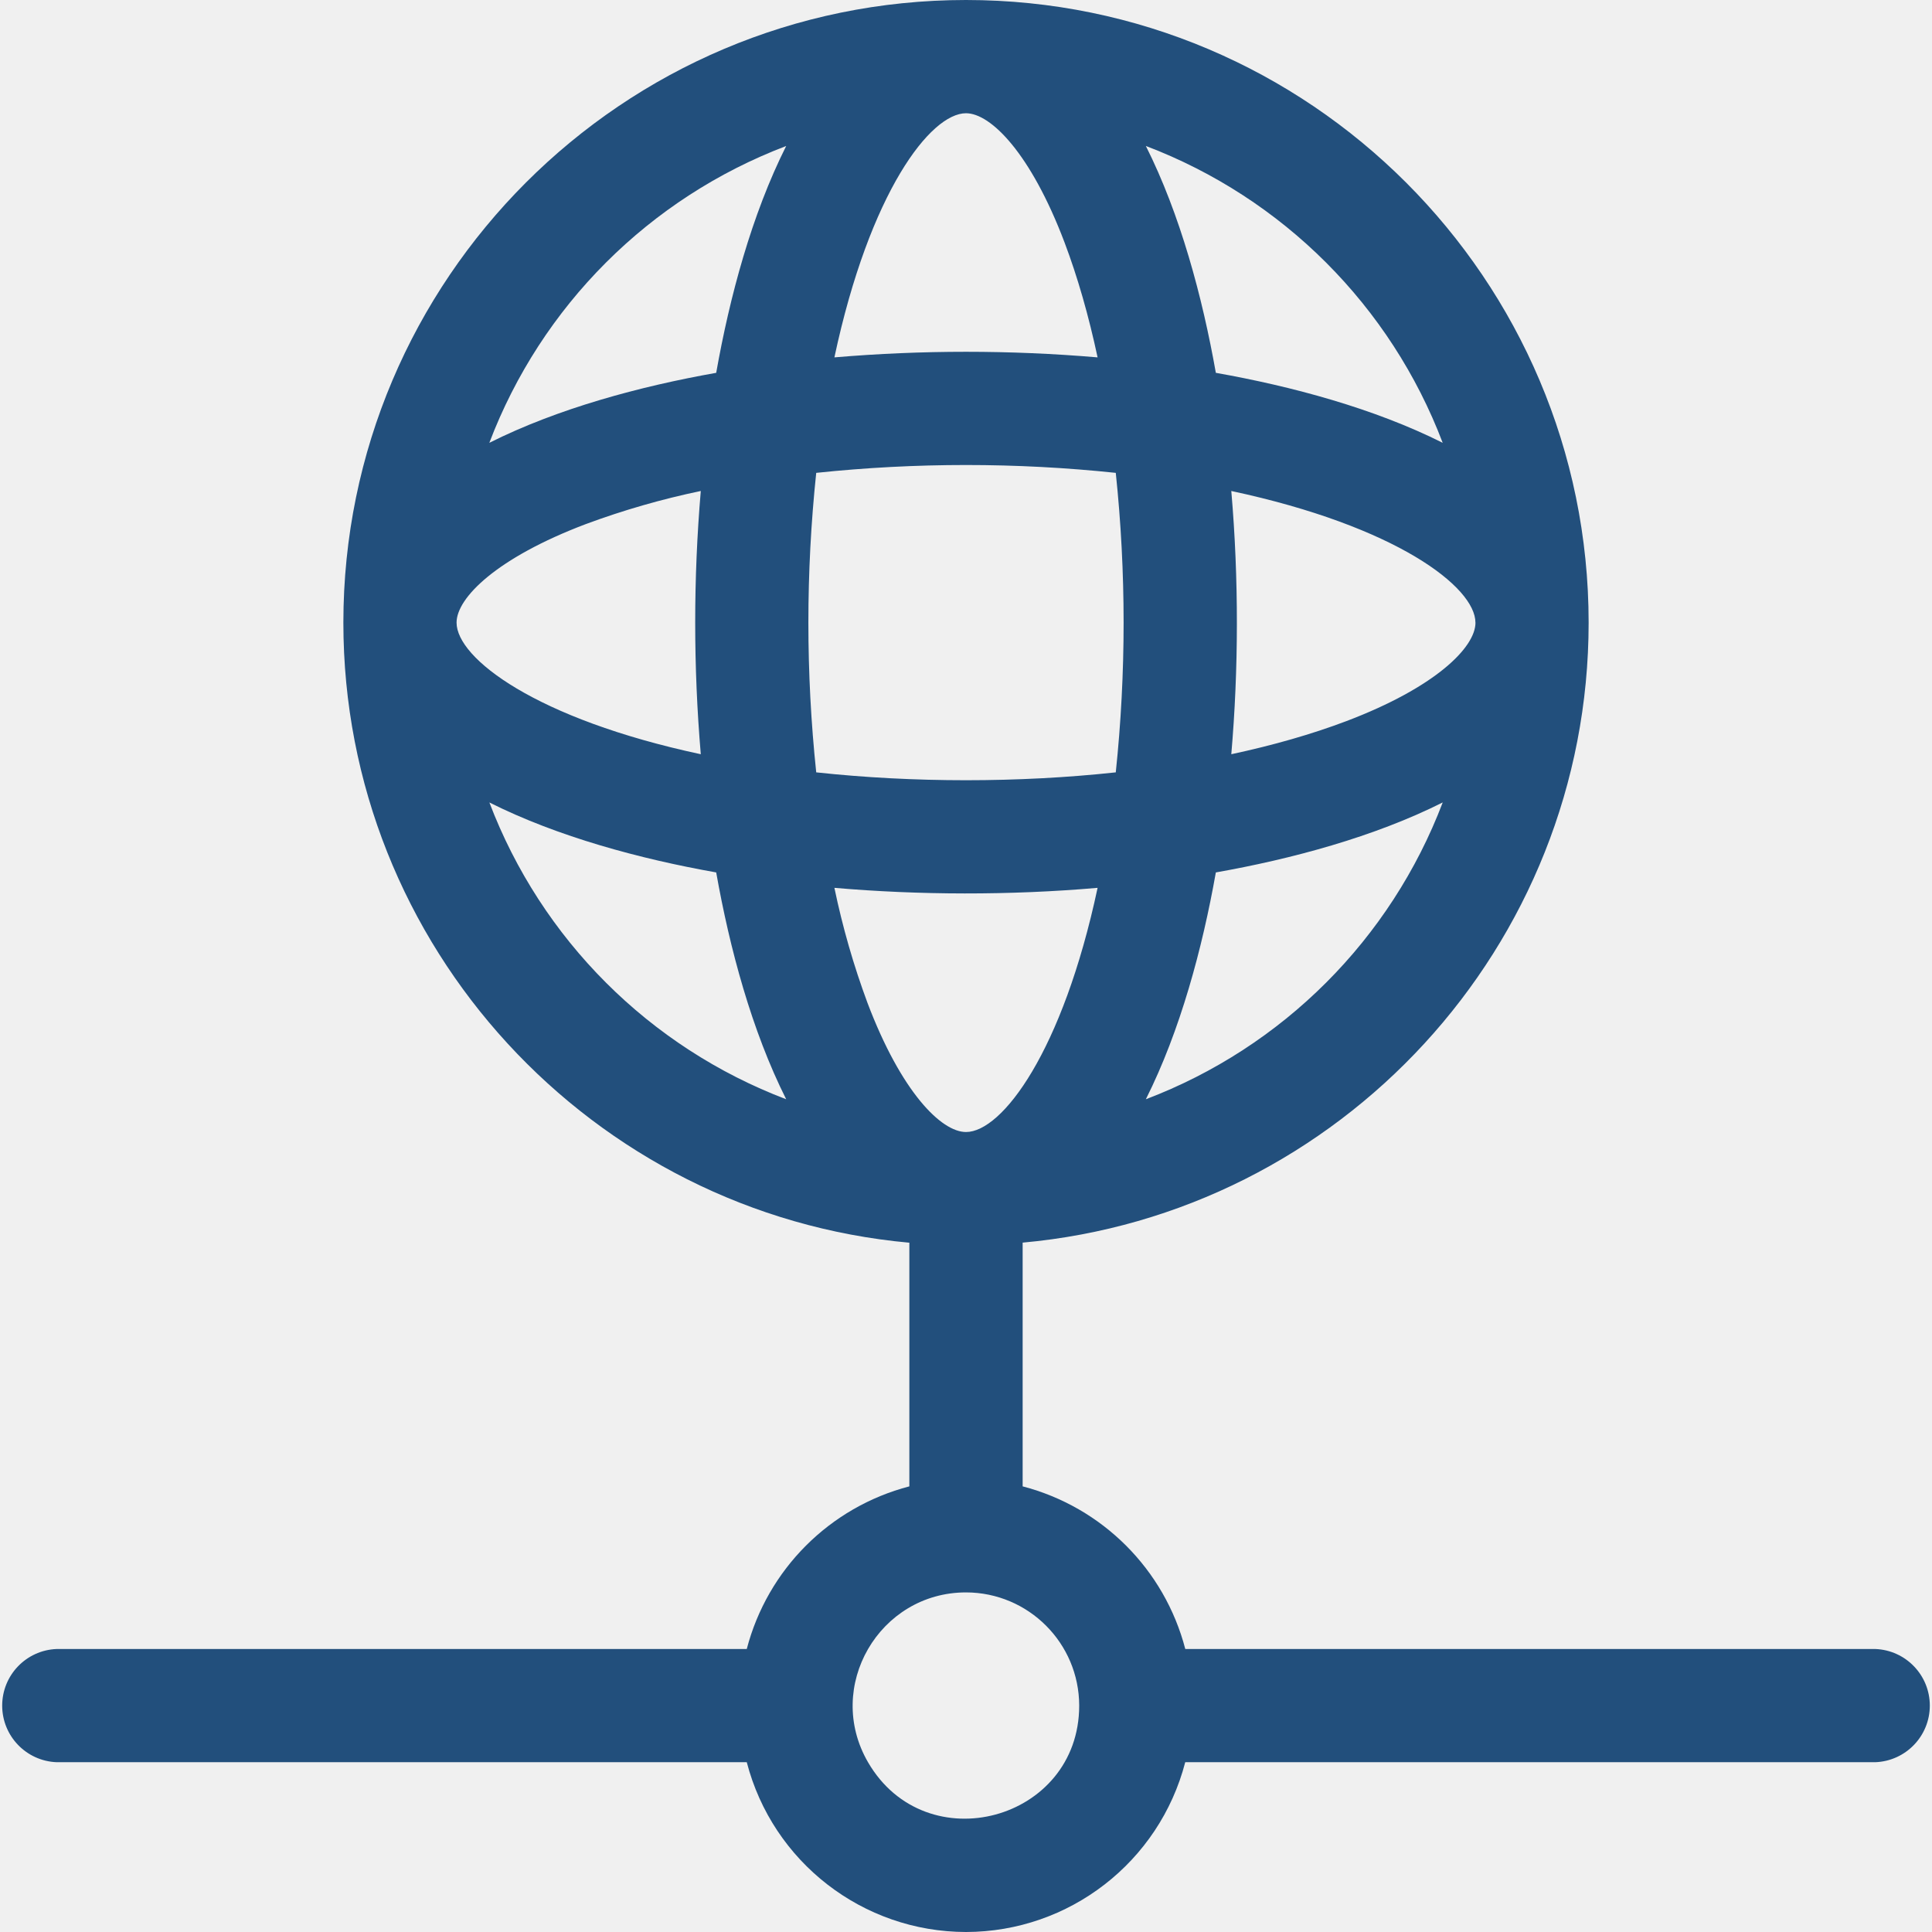
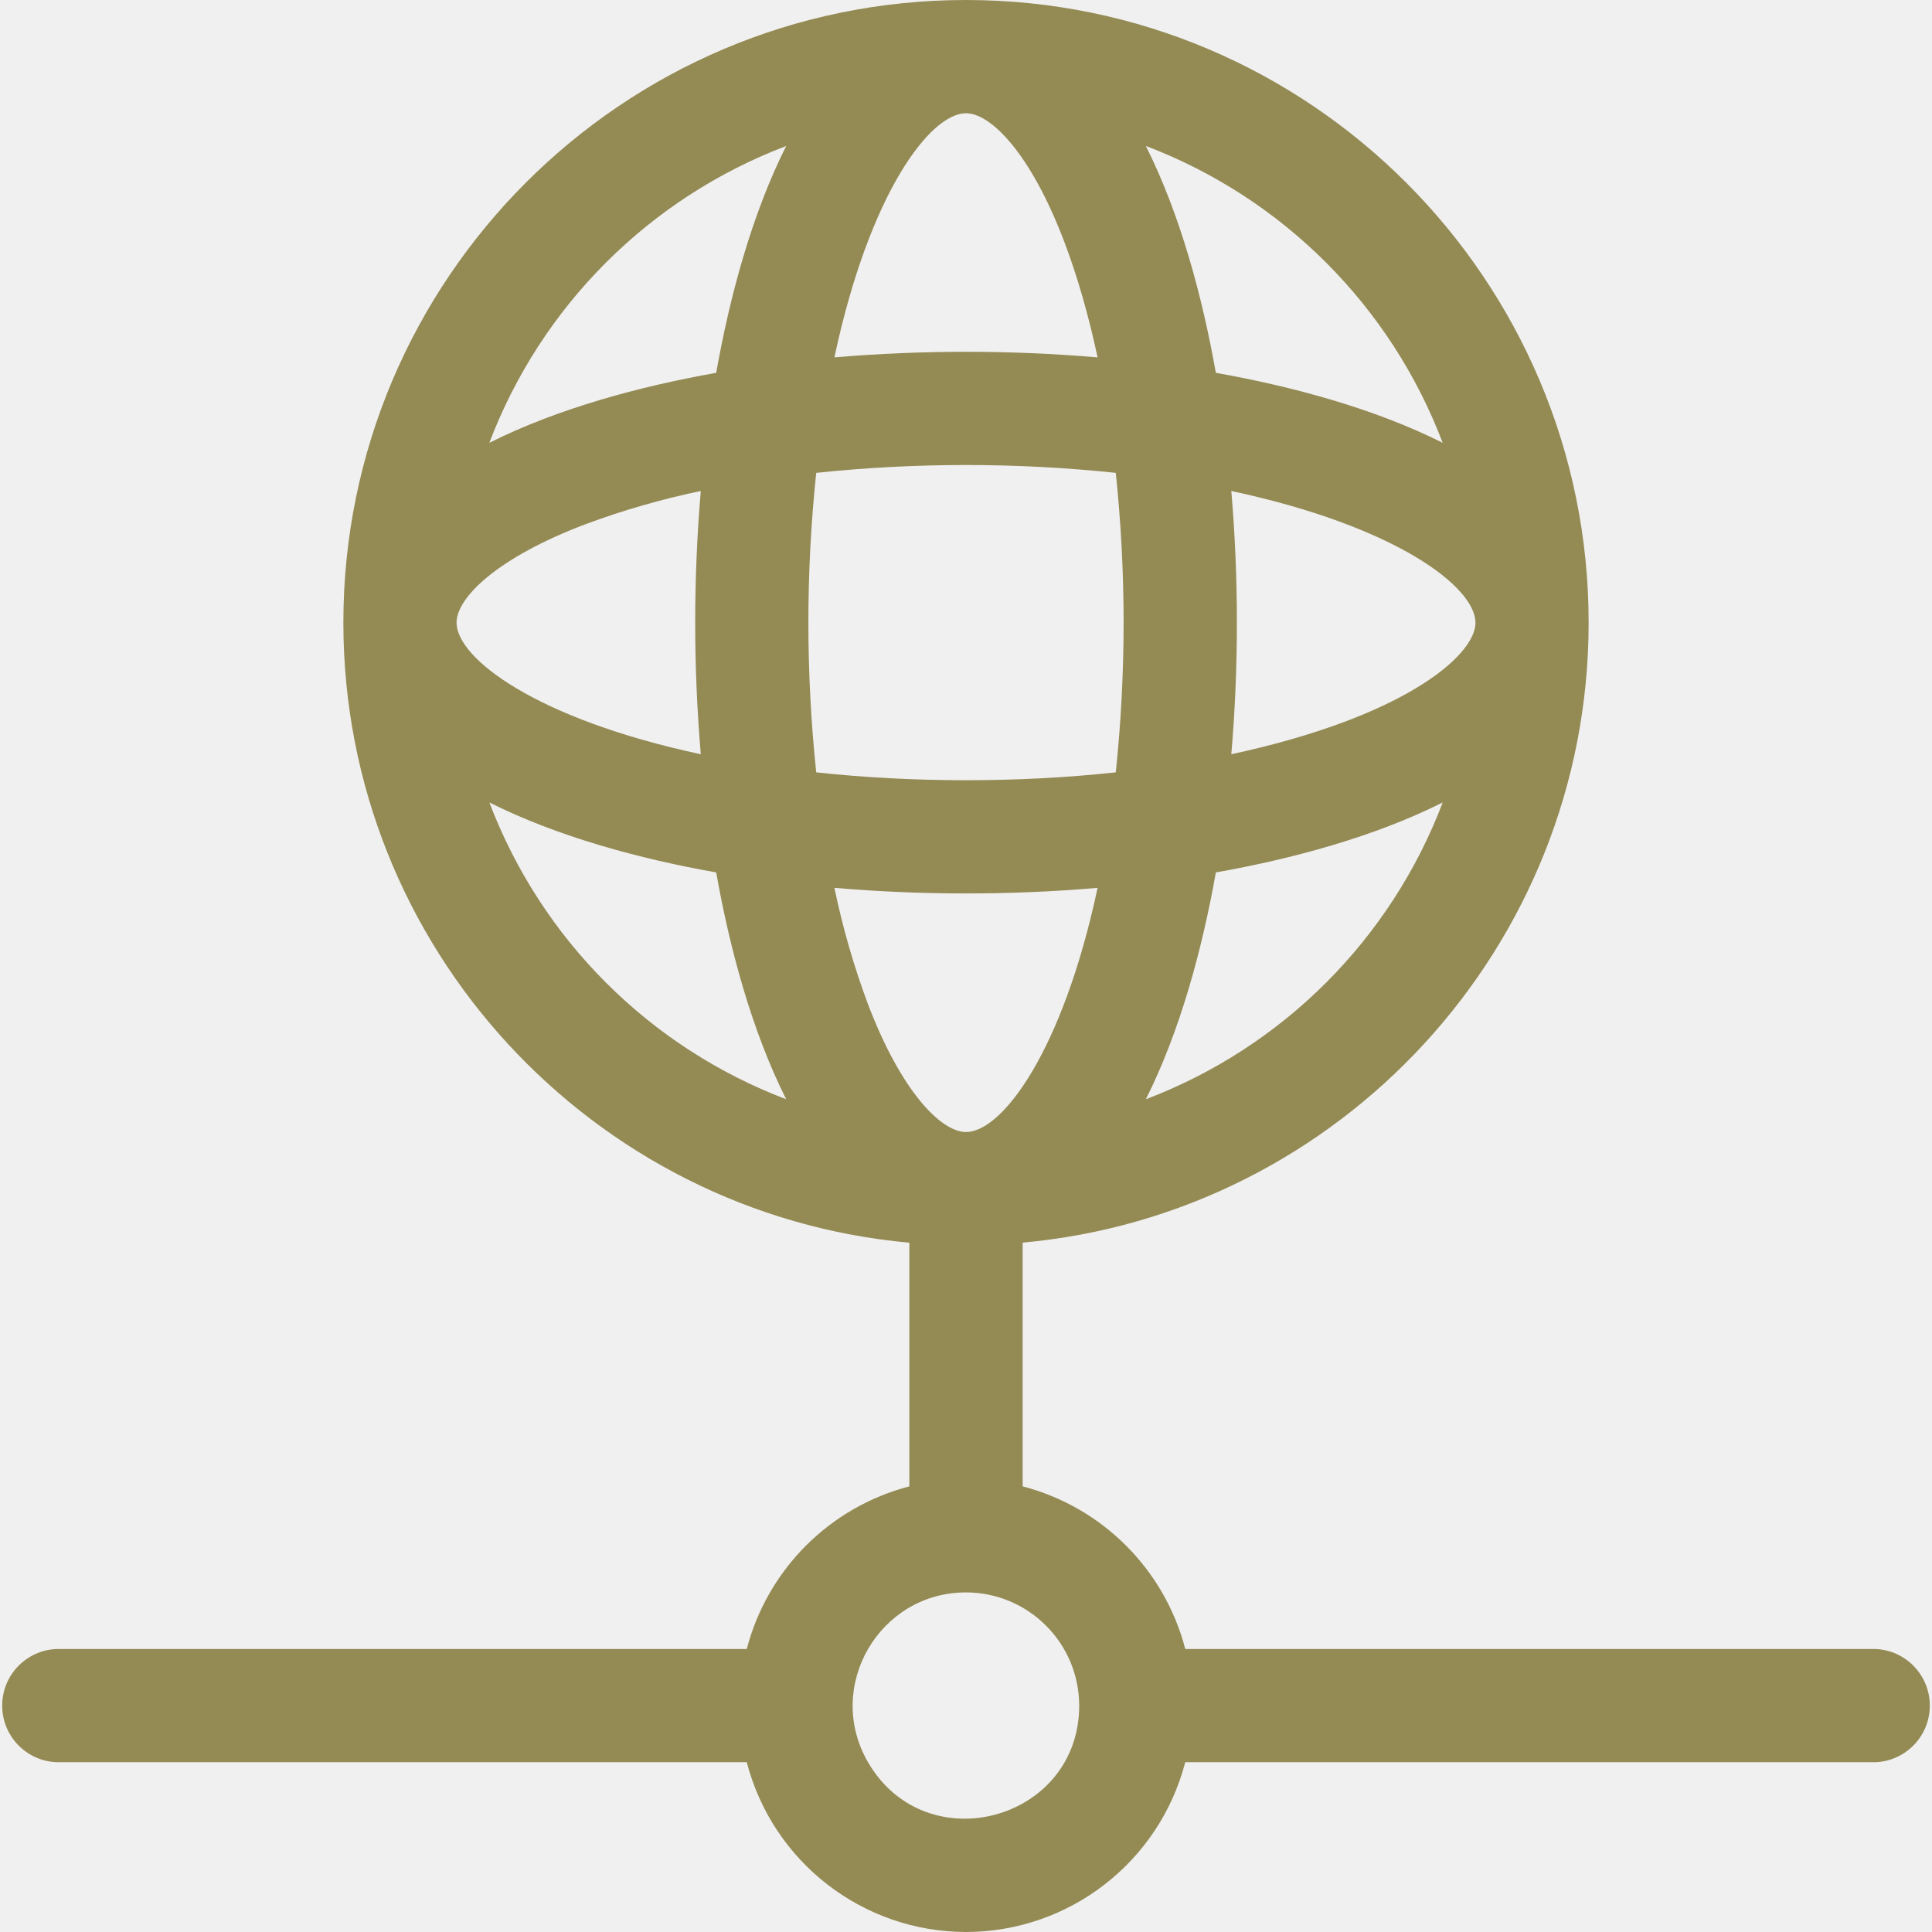
<svg xmlns="http://www.w3.org/2000/svg" width="44" height="44" fill="none" viewBox="0 0 44 44">
  <g clip-path="url(#a)">
-     <path fill="#224F7C" d="M42.71 37.555H26.994a5.177 5.177 0 0 0-3.704-3.704V28.3c7.217-.653 12.89-6.738 12.89-14.121C36.18 6.36 29.82 0 22 0S7.82 6.361 7.82 14.18c0 7.383 5.674 13.468 12.89 14.122v5.549a5.177 5.177 0 0 0-3.703 3.704H1.289a1.29 1.29 0 0 0 0 2.578h15.718A5.166 5.166 0 0 0 22 44a5.166 5.166 0 0 0 4.993-3.867h15.718a1.29 1.29 0 0 0 0-2.578ZM33.603 14.18c0 .563-.91 1.474-2.943 2.244-.788.298-1.669.55-2.618.753.166-1.92.173-3.992 0-5.995 3.76.803 5.56 2.188 5.56 2.998Zm-.746-4.095c-1.562-.784-3.44-1.288-5.167-1.594-.306-1.728-.81-3.606-1.594-5.167a11.665 11.665 0 0 1 6.76 6.76Zm-5.167 9.784c1.728-.306 3.606-.81 5.167-1.594a11.665 11.665 0 0 1-6.761 6.76c.784-1.561 1.288-3.44 1.594-5.166ZM22 2.579c.563 0 1.475.91 2.244 2.942.298.788.55 1.669.753 2.618a35.37 35.37 0 0 0-5.994 0c.806-3.777 2.193-5.56 2.997-5.56Zm-11.602 11.6c0-.562.91-1.474 2.943-2.243a18.193 18.193 0 0 1 2.619-.754 35.357 35.357 0 0 0 0 5.995c-3.754-.802-5.562-2.185-5.562-2.997Zm.746 4.096c1.562.784 3.44 1.288 5.167 1.594.306 1.727.81 3.605 1.594 5.166a11.665 11.665 0 0 1-6.76-6.76Zm5.167-9.784c-1.728.306-3.606.81-5.167 1.594a11.665 11.665 0 0 1 6.761-6.76c-.784 1.56-1.288 3.439-1.594 5.166Zm2.278 2.278a32.624 32.624 0 0 1 6.822 0 32.67 32.67 0 0 1 0 6.821c-2.212.239-4.61.239-6.822 0a32.623 32.623 0 0 1 0-6.821Zm1.167 12.07a18.155 18.155 0 0 1-.753-2.619c1.919.166 3.992.174 5.994 0-.797 3.737-2.178 5.561-2.997 5.561-.563 0-1.475-.91-2.244-2.942Zm.012 17.294c-.996-1.717.256-3.867 2.232-3.867a2.582 2.582 0 0 1 2.578 2.578c0 2.622-3.488 3.567-4.81 1.289Z" />
+     <path fill="#948a54ff" d="M42.71 37.555H26.994a5.177 5.177 0 0 0-3.704-3.704V28.3c7.217-.653 12.89-6.738 12.89-14.121C36.18 6.36 29.82 0 22 0S7.82 6.361 7.82 14.18c0 7.383 5.674 13.468 12.89 14.122v5.549a5.177 5.177 0 0 0-3.703 3.704H1.289a1.29 1.29 0 0 0 0 2.578h15.718A5.166 5.166 0 0 0 22 44a5.166 5.166 0 0 0 4.993-3.867h15.718a1.29 1.29 0 0 0 0-2.578ZM33.603 14.18c0 .563-.91 1.474-2.943 2.244-.788.298-1.669.55-2.618.753.166-1.92.173-3.992 0-5.995 3.76.803 5.56 2.188 5.56 2.998Zm-.746-4.095c-1.562-.784-3.44-1.288-5.167-1.594-.306-1.728-.81-3.606-1.594-5.167a11.665 11.665 0 0 1 6.76 6.76Zm-5.167 9.784c1.728-.306 3.606-.81 5.167-1.594a11.665 11.665 0 0 1-6.761 6.76c.784-1.561 1.288-3.44 1.594-5.166ZM22 2.579c.563 0 1.475.91 2.244 2.942.298.788.55 1.669.753 2.618a35.37 35.37 0 0 0-5.994 0c.806-3.777 2.193-5.56 2.997-5.56Zm-11.602 11.6c0-.562.91-1.474 2.943-2.243a18.193 18.193 0 0 1 2.619-.754 35.357 35.357 0 0 0 0 5.995c-3.754-.802-5.562-2.185-5.562-2.997Zm.746 4.096c1.562.784 3.44 1.288 5.167 1.594.306 1.727.81 3.605 1.594 5.166a11.665 11.665 0 0 1-6.76-6.76Zm5.167-9.784c-1.728.306-3.606.81-5.167 1.594a11.665 11.665 0 0 1 6.761-6.76c-.784 1.56-1.288 3.439-1.594 5.166Zm2.278 2.278a32.624 32.624 0 0 1 6.822 0 32.67 32.67 0 0 1 0 6.821c-2.212.239-4.61.239-6.822 0a32.623 32.623 0 0 1 0-6.821Zm1.167 12.07a18.155 18.155 0 0 1-.753-2.619c1.919.166 3.992.174 5.994 0-.797 3.737-2.178 5.561-2.997 5.561-.563 0-1.475-.91-2.244-2.942Zm.012 17.294c-.996-1.717.256-3.867 2.232-3.867a2.582 2.582 0 0 1 2.578 2.578c0 2.622-3.488 3.567-4.81 1.289Z" />
  </g>
  <defs>
    <clipPath id="a">
      <path fill="#fff" d="M0 0h44v44H0z" />
    </clipPath>
  </defs>
</svg>
